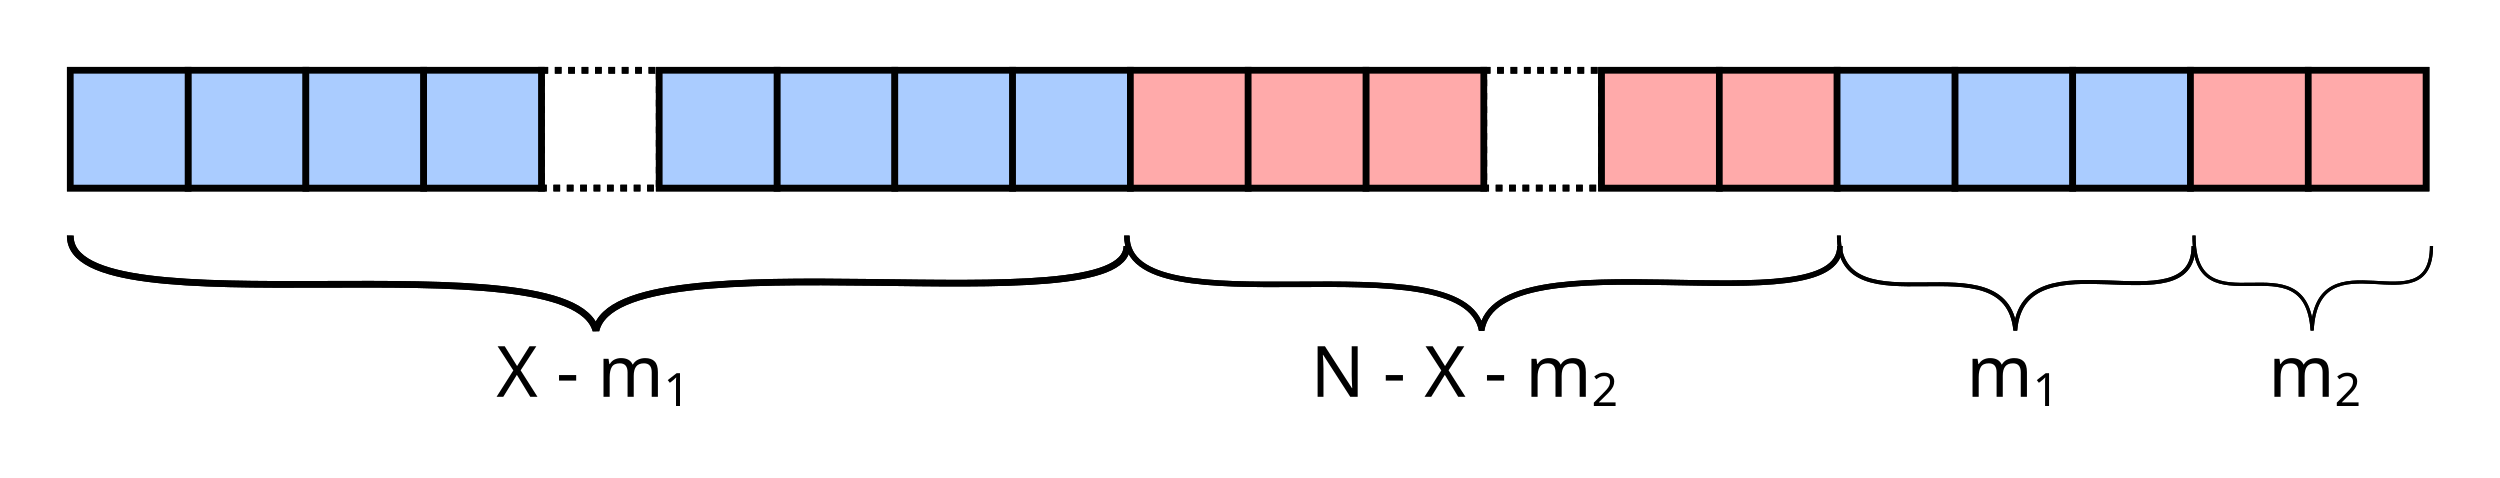
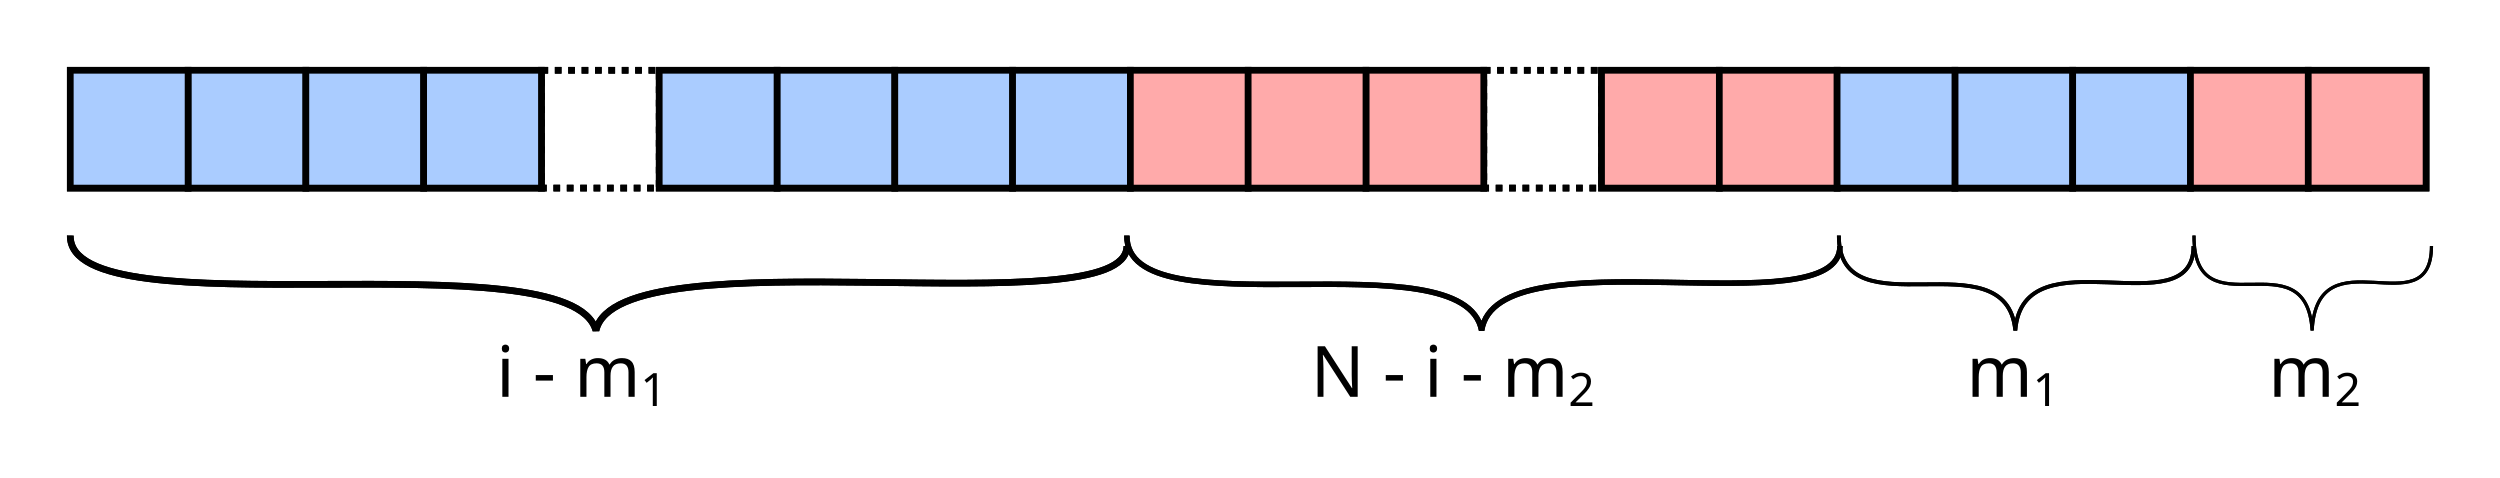
<svg xmlns="http://www.w3.org/2000/svg" xmlns:ns1="http://www.openswatchbook.org/uri/2009/osb" width="373.46mm" height="71.394mm" viewBox="0 0 373.46 71.394" version="1.1" id="svg8">
  <defs id="defs2">
    <linearGradient id="linearGradient5589" ns1:paint="solid">
      <stop style="stop-color:#000000;stop-opacity:1;" offset="0" id="stop5587" />
    </linearGradient>
    <marker style="overflow:visible" id="marker2163" refX="0" refY="0" orient="auto">
      <path transform="matrix(-1.1,0,0,-1.1,-1.1,0)" d="M 8.719,4.034 -2.207,0.016 8.719,-4.002 c -1.745,2.372 -1.735,5.617 -6e-7,8.035 z" style="fill:#000000;fill-opacity:1;fill-rule:evenodd;stroke:#000000;stroke-width:0.625;stroke-linejoin:round;stroke-opacity:1" id="path2161" />
    </marker>
    <marker style="overflow:visible" id="Arrow2Lend" refX="0" refY="0" orient="auto">
      <path transform="matrix(-1.1,0,0,-1.1,-1.1,0)" d="M 8.719,4.034 -2.207,0.016 8.719,-4.002 c -1.745,2.372 -1.735,5.617 -6e-7,8.035 z" style="fill:#000000;fill-opacity:1;fill-rule:evenodd;stroke:#000000;stroke-width:0.625;stroke-linejoin:round;stroke-opacity:1" id="path1628" />
    </marker>
    <marker style="overflow:visible" id="Arrow1Mend" refX="0" refY="0" orient="auto">
      <path transform="matrix(-0.4,0,0,-0.4,-4,0)" style="fill:#000000;fill-opacity:1;fill-rule:evenodd;stroke:#000000;stroke-width:1pt;stroke-opacity:1" d="M 0,0 5,-5 -12.5,0 5,5 Z" id="path1616" />
    </marker>
    <marker style="overflow:visible" id="marker2006" refX="0" refY="0" orient="auto">
      <path transform="matrix(0.4,0,0,0.4,4,0)" style="fill:#000000;fill-opacity:1;fill-rule:evenodd;stroke:#000000;stroke-width:1pt;stroke-opacity:1" d="M 0,0 5,-5 -12.5,0 5,5 Z" id="path2004" />
    </marker>
    <marker orient="auto" refY="0" refX="0" id="InfiniteLineEnd" style="overflow:visible">
      <g style="fill:#000000;fill-opacity:1;stroke:#000000;stroke-opacity:1" id="g1848">
        <circle cx="3" cy="0" r="0.8" id="circle1842" style="fill:#000000;fill-opacity:1;stroke:#000000;stroke-opacity:1" />
        <circle cx="6.5" cy="0" r="0.8" id="circle1844" style="fill:#000000;fill-opacity:1;stroke:#000000;stroke-opacity:1" />
        <circle cx="10" cy="0" r="0.8" id="circle1846" style="fill:#000000;fill-opacity:1;stroke:#000000;stroke-opacity:1" />
      </g>
    </marker>
    <marker style="overflow:visible" id="Arrow1Mstart" refX="0" refY="0" orient="auto">
      <path transform="matrix(0.4,0,0,0.4,4,0)" style="fill:#000000;fill-opacity:1;fill-rule:evenodd;stroke:#000000;stroke-width:1pt;stroke-opacity:1" d="M 0,0 5,-5 -12.5,0 5,5 Z" id="path1613" />
    </marker>
    <marker style="overflow:visible" id="Arrow1Lend" refX="0" refY="0" orient="auto">
      <path transform="matrix(-0.8,0,0,-0.8,-10,0)" style="fill:#000000;fill-opacity:1;fill-rule:evenodd;stroke:#000000;stroke-width:1pt;stroke-opacity:1" d="M 0,0 5,-5 -12.5,0 5,5 Z" id="path1610" />
    </marker>
  </defs>
  <g id="g2435" style="display:none" transform="translate(3.911908,1.709231)">
    <rect style="fill:#87de87;fill-opacity:1;stroke:#000000;stroke-width:1;stroke-miterlimit:4;stroke-dasharray:none;stroke-dashoffset:0;stroke-opacity:1" id="rect2385" width="17.596" height="17.596" x="24.927" y="16.59" />
    <rect style="fill:none;fill-opacity:1;stroke:#000000;stroke-width:1;stroke-miterlimit:4;stroke-dasharray:none;stroke-opacity:1" id="rect2387" width="17.596" height="17.596" x="7.332" y="16.59" />
    <rect style="fill:none;fill-opacity:1;stroke:#000000;stroke-width:1;stroke-miterlimit:4;stroke-dasharray:none;stroke-opacity:1" id="rect2397" width="17.596" height="17.596" x="42.523" y="16.59" />
    <rect style="fill:#87de87;fill-opacity:1;stroke:#000000;stroke-width:1;stroke-miterlimit:4;stroke-dasharray:none;stroke-dashoffset:0;stroke-opacity:1" id="rect2403" width="17.596" height="17.596" x="60.119" y="16.59" />
    <rect style="fill:none;fill-opacity:1;stroke:#000000;stroke-width:1;stroke-miterlimit:4;stroke-dasharray:none;stroke-opacity:1" id="rect2409" width="17.596" height="17.596" x="77.714" y="16.59" />
    <text xml:space="preserve" style="font-style:normal;font-weight:normal;font-size:7.056px;line-height:1.25;font-family:sans-serif;fill:#000000;fill-opacity:1;stroke:none;stroke-width:0.265" x="13.783" y="12.163" id="text2417">
      <tspan id="tspan2415" x="13.783" y="12.163" style="font-size:7.056px;stroke-width:0.265">1</tspan>
    </text>
    <text xml:space="preserve" style="font-style:normal;font-weight:normal;font-size:7.056px;line-height:1.25;font-family:sans-serif;fill:#000000;fill-opacity:1;stroke:none;stroke-width:0.265" x="31.434" y="12.163" id="text2421">
      <tspan id="tspan2419" x="31.434" y="12.163" style="font-size:7.056px;stroke-width:0.265">2</tspan>
    </text>
    <text xml:space="preserve" style="font-style:normal;font-weight:normal;font-size:7.056px;line-height:1.25;font-family:sans-serif;fill:#000000;fill-opacity:1;stroke:none;stroke-width:0.265" x="49.056" y="12.163" id="text2425">
      <tspan id="tspan2423" x="49.056" y="12.163" style="font-size:7.056px;stroke-width:0.265">3</tspan>
    </text>
    <text xml:space="preserve" style="font-style:normal;font-weight:normal;font-size:7.056px;line-height:1.25;font-family:sans-serif;fill:#000000;fill-opacity:1;stroke:none;stroke-width:0.265" x="66.712" y="12.163" id="text2429">
      <tspan id="tspan2427" x="66.712" y="12.163" style="font-size:7.056px;stroke-width:0.265">4</tspan>
    </text>
    <text xml:space="preserve" style="font-style:normal;font-weight:normal;font-size:7.056px;line-height:1.25;font-family:sans-serif;fill:#000000;fill-opacity:1;stroke:none;stroke-width:0.265" x="84.197" y="12.163" id="text2433">
      <tspan id="tspan2431" x="84.197" y="12.163" style="font-size:7.056px;stroke-width:0.265">5</tspan>
    </text>
  </g>
  <g id="layer1" style="display:inline;mix-blend-mode:normal" transform="translate(3.911908,1.709231)">
    <rect style="fill:#aaccff;fill-opacity:1;stroke:#000000;stroke-width:1;stroke-miterlimit:4;stroke-dasharray:none;stroke-dashoffset:0;stroke-opacity:1" id="rect1406-7" width="17.596" height="17.596" x="24.184" y="8.791" />
    <rect style="fill:#aaccff;fill-opacity:1;stroke:#000000;stroke-width:1;stroke-miterlimit:4;stroke-dasharray:none;stroke-opacity:1" id="rect1406" width="17.596" height="17.596" x="6.589" y="8.791" />
    <rect style="fill:#aaccff;fill-opacity:1;stroke:#000000;stroke-width:1;stroke-miterlimit:4;stroke-dasharray:none;stroke-opacity:1" id="rect1565" width="17.596" height="17.596" x="41.78" y="8.791" />
    <rect style="fill:none;fill-opacity:1;stroke:#000000;stroke-width:1;stroke-miterlimit:4;stroke-dasharray:1, 1;stroke-dashoffset:0;stroke-opacity:1" id="rect1577" width="17.596" height="17.596" x="76.972" y="8.791" />
    <rect style="opacity:0.998;fill:#aaccff;fill-opacity:1;stroke:#000000;stroke-width:1;stroke-miterlimit:4;stroke-dasharray:none;stroke-dashoffset:0;stroke-opacity:1" id="rect1571" width="17.596" height="17.596" x="59.376" y="8.791" />
    <rect style="display:inline;mix-blend-mode:normal;fill:#aaccff;fill-opacity:1;stroke:#000000;stroke-width:1;stroke-miterlimit:4;stroke-dasharray:none;stroke-dashoffset:0;stroke-opacity:1" id="rect1406-7-6" width="17.596" height="17.596" x="112.163" y="8.791" />
    <rect style="display:inline;mix-blend-mode:normal;fill:#aaccff;fill-opacity:1;stroke:#000000;stroke-width:1;stroke-miterlimit:4;stroke-dasharray:none;stroke-opacity:1" id="rect1406-5" width="17.596" height="17.596" x="94.567" y="8.791" />
    <rect style="display:inline;mix-blend-mode:normal;fill:#aaccff;fill-opacity:1;stroke:#000000;stroke-width:1;stroke-miterlimit:4;stroke-dasharray:none;stroke-opacity:1" id="rect1565-2" width="17.596" height="17.596" x="129.759" y="8.791" />
    <rect style="display:inline;opacity:0.998;mix-blend-mode:normal;fill:#aaccff;fill-opacity:1;stroke:#000000;stroke-width:1;stroke-miterlimit:4;stroke-dasharray:none;stroke-dashoffset:0;stroke-opacity:1" id="rect1571-7" width="17.596" height="17.596" x="147.354" y="8.791" />
    <rect style="display:inline;mix-blend-mode:normal;fill:#ffaaaa;fill-opacity:1;stroke:#000000;stroke-width:1;stroke-miterlimit:4;stroke-dasharray:none;stroke-opacity:1" id="rect1577-5" width="17.596" height="17.596" x="164.95" y="8.791" />
    <rect style="display:inline;mix-blend-mode:normal;fill:none;fill-opacity:1;stroke:#000000;stroke-width:1;stroke-miterlimit:4;stroke-dasharray:1, 1;stroke-dashoffset:0;stroke-opacity:1" id="rect5539" width="17.596" height="17.596" x="217.737" y="8.791" />
    <rect style="display:inline;mix-blend-mode:normal;fill:#ffaaaa;fill-opacity:1;stroke:#000000;stroke-width:1;stroke-miterlimit:4;stroke-dasharray:none;stroke-dashoffset:0;stroke-opacity:1" id="rect5527" width="17.596" height="17.596" x="200.141" y="8.791" />
    <rect style="display:inline;mix-blend-mode:normal;fill:#ffaaaa;fill-opacity:1;stroke:#000000;stroke-width:1;stroke-miterlimit:4;stroke-dasharray:none;stroke-opacity:1" id="rect5529" width="17.596" height="17.596" x="182.546" y="8.791" />
    <rect style="display:inline;opacity:0.998;mix-blend-mode:normal;fill:#ffaaaa;fill-opacity:1;stroke:#000000;stroke-width:1;stroke-miterlimit:4;stroke-dasharray:none;stroke-dashoffset:0;stroke-opacity:1" id="rect5545" width="17.596" height="17.596" x="235.333" y="8.791" />
    <rect style="display:inline;mix-blend-mode:normal;fill:#ffaaaa;fill-opacity:1;stroke:#000000;stroke-width:1;stroke-miterlimit:4;stroke-dasharray:none;stroke-opacity:1" id="rect5551" width="17.596" height="17.596" x="252.929" y="8.791" />
    <rect style="display:inline;mix-blend-mode:normal;fill:#aaccff;fill-opacity:1;stroke:#000000;stroke-width:1;stroke-miterlimit:4;stroke-dasharray:none;stroke-dashoffset:0;stroke-opacity:1" id="rect5557" width="17.596" height="17.596" x="288.12" y="8.791" />
    <rect style="display:inline;mix-blend-mode:normal;fill:#aaccff;fill-opacity:1;stroke:#000000;stroke-width:1;stroke-miterlimit:4;stroke-dasharray:none;stroke-opacity:1" id="rect5559" width="17.596" height="17.596" x="270.524" y="8.791" />
    <rect style="display:inline;mix-blend-mode:normal;fill:#aaccff;fill-opacity:1;stroke:#000000;stroke-width:1;stroke-miterlimit:4;stroke-dasharray:none;stroke-opacity:1" id="rect5569" width="17.596" height="17.596" x="305.716" y="8.791" />
    <rect style="display:inline;opacity:0.998;mix-blend-mode:normal;fill:#ffaaaa;fill-opacity:1;stroke:#000000;stroke-width:1;stroke-miterlimit:4;stroke-dasharray:none;stroke-dashoffset:0;stroke-opacity:1" id="rect5575" width="17.596" height="17.596" x="323.311" y="8.791" />
    <rect style="display:inline;mix-blend-mode:normal;fill:#ffaaaa;fill-opacity:1;stroke:#000000;stroke-width:1;stroke-miterlimit:4;stroke-dasharray:none;stroke-opacity:1" id="rect5581" width="17.596" height="17.596" x="340.907" y="8.791" />
    <text xml:space="preserve" style="font-style:normal;font-weight:normal;font-size:10.583px;line-height:1.25;font-family:sans-serif;fill:#000000;fill-opacity:1;stroke:none;stroke-width:0.265" x="74.059" y="39.131" id="text7537">
      <tspan id="tspan7535" x="74.059" y="39.131" style="stroke-width:0.265" />
    </text>
    <path style="fill:none;stroke:#000000;stroke-width:1;stroke-linecap:butt;stroke-linejoin:miter;stroke-miterlimit:4;stroke-dasharray:none;stroke-opacity:1" d="m 6.589,33.477 c -0.263,14.707 74.585,1e-6 78.524,14.182 3.414,-14.707 79.312,-0.263 79.312,-12.606" id="path7547" />
    <path style="fill:none;stroke:#000000;stroke-width:0.822;stroke-linecap:butt;stroke-linejoin:miter;stroke-miterlimit:4;stroke-dasharray:none;stroke-opacity:1" d="m 164.425,33.477 c -0.177,14.707 50.338,1e-6 52.996,14.182 2.304,-14.707 53.528,-0.263 53.528,-12.606" id="path7549" />
    <path style="fill:none;stroke:#000000;stroke-width:0.579;stroke-linecap:butt;stroke-linejoin:miter;stroke-miterlimit:4;stroke-dasharray:none;stroke-opacity:1" d="m 270.786,33.477 c -0.088,14.707 25.033,1e-6 26.355,14.182 1.146,-14.707 26.62,-0.263 26.62,-12.606" id="path7551" />
    <path style="fill:none;stroke:#000000;stroke-width:0.474;stroke-linecap:butt;stroke-linejoin:miter;stroke-miterlimit:4;stroke-dasharray:none;stroke-opacity:1" d="m 323.836,33.477 c -0.059,14.707 16.764,1e-6 17.649,14.182 0.767,-14.707 17.826,-0.263 17.826,-12.606" id="path7553" />
    <text xml:space="preserve" style="font-style:normal;font-weight:normal;font-size:10.583px;line-height:1.25;font-family:sans-serif;baseline-shift:baseline;fill:#000000;fill-opacity:1;stroke:none;stroke-width:0.265" x="70.222" y="57.568" id="text7557">
-       <tspan x="70.222" y="57.568" style="font-size:10.583px;baseline-shift:baseline;stroke-width:0.265" id="tspan12176" rotate="0 0 0 0 0 0">X - m<tspan id="tspan12180" rotate="0 0" style="font-size:65%;baseline-shift:sub">1</tspan>
+       <tspan x="70.222" y="57.568" style="font-size:10.583px;baseline-shift:baseline;stroke-width:0.265" id="tspan12176" rotate="0 0 0 0 0 0">i - m<tspan id="tspan12180" rotate="0 0" style="font-size:65%;baseline-shift:sub">1</tspan>
      </tspan>
    </text>
    <text xml:space="preserve" style="font-style:normal;font-weight:normal;font-size:10.583px;line-height:1.25;font-family:sans-serif;fill:#000000;fill-opacity:1;stroke:none;stroke-width:0.265" x="289.849" y="57.568" id="text7569">
      <tspan id="tspan7567" x="289.849" y="57.568" style="font-size:10.583px;stroke-width:0.265">m<tspan style="font-size:65%;baseline-shift:sub" id="tspan12931">1</tspan>
      </tspan>
    </text>
    <text xml:space="preserve" style="font-style:normal;font-weight:normal;font-size:10.583px;line-height:1.25;font-family:sans-serif;fill:#000000;fill-opacity:1;stroke:none;stroke-width:0.265" x="334.943" y="57.568" id="text7573">
      <tspan id="tspan7571" x="334.943" y="57.568" style="stroke-width:0.265">m<tspan style="font-size:65%;baseline-shift:sub" id="tspan12186">2</tspan>
      </tspan>
    </text>
  </g>
  <g id="g7643" style="display:inline;mix-blend-mode:normal" transform="translate(3.911908,1.709231)">
    <rect style="fill:#aaccff;fill-opacity:1;stroke:#000000;stroke-width:1;stroke-miterlimit:4;stroke-dasharray:none;stroke-dashoffset:0;stroke-opacity:1" id="rect7575" width="17.596" height="17.596" x="24.184" y="8.791" />
    <rect style="fill:#aaccff;fill-opacity:1;stroke:#000000;stroke-width:1;stroke-miterlimit:4;stroke-dasharray:none;stroke-opacity:1" id="rect7577" width="17.596" height="17.596" x="6.589" y="8.791" />
    <rect style="fill:#aaccff;fill-opacity:1;stroke:#000000;stroke-width:1;stroke-miterlimit:4;stroke-dasharray:none;stroke-opacity:1" id="rect7579" width="17.596" height="17.596" x="41.78" y="8.791" />
    <rect style="fill:none;fill-opacity:1;stroke:#000000;stroke-width:1;stroke-miterlimit:4;stroke-dasharray:1, 1;stroke-dashoffset:0;stroke-opacity:1" id="rect7581" width="17.596" height="17.596" x="76.972" y="8.791" />
    <rect style="opacity:0.998;fill:#aaccff;fill-opacity:1;stroke:#000000;stroke-width:1;stroke-miterlimit:4;stroke-dasharray:none;stroke-dashoffset:0;stroke-opacity:1" id="rect7583" width="17.596" height="17.596" x="59.376" y="8.791" />
    <rect style="display:inline;mix-blend-mode:normal;fill:#aaccff;fill-opacity:1;stroke:#000000;stroke-width:1;stroke-miterlimit:4;stroke-dasharray:none;stroke-dashoffset:0;stroke-opacity:1" id="rect7585" width="17.596" height="17.596" x="112.163" y="8.791" />
    <rect style="display:inline;mix-blend-mode:normal;fill:#aaccff;fill-opacity:1;stroke:#000000;stroke-width:1;stroke-miterlimit:4;stroke-dasharray:none;stroke-opacity:1" id="rect7587" width="17.596" height="17.596" x="94.567" y="8.791" />
    <rect style="display:inline;mix-blend-mode:normal;fill:#aaccff;fill-opacity:1;stroke:#000000;stroke-width:1;stroke-miterlimit:4;stroke-dasharray:none;stroke-opacity:1" id="rect7589" width="17.596" height="17.596" x="129.759" y="8.791" />
    <rect style="display:inline;opacity:0.998;mix-blend-mode:normal;fill:#aaccff;fill-opacity:1;stroke:#000000;stroke-width:1;stroke-miterlimit:4;stroke-dasharray:none;stroke-dashoffset:0;stroke-opacity:1" id="rect7591" width="17.596" height="17.596" x="147.354" y="8.791" />
    <rect style="display:inline;mix-blend-mode:normal;fill:#ffaaaa;fill-opacity:1;stroke:#000000;stroke-width:1;stroke-miterlimit:4;stroke-dasharray:none;stroke-opacity:1" id="rect7593" width="17.596" height="17.596" x="164.95" y="8.791" />
    <rect style="display:inline;mix-blend-mode:normal;fill:none;fill-opacity:1;stroke:#000000;stroke-width:1;stroke-miterlimit:4;stroke-dasharray:1, 1;stroke-dashoffset:0;stroke-opacity:1" id="rect7595" width="17.596" height="17.596" x="217.737" y="8.791" />
    <rect style="display:inline;mix-blend-mode:normal;fill:#ffaaaa;fill-opacity:1;stroke:#000000;stroke-width:1;stroke-miterlimit:4;stroke-dasharray:none;stroke-dashoffset:0;stroke-opacity:1" id="rect7597" width="17.596" height="17.596" x="200.141" y="8.791" />
    <rect style="display:inline;mix-blend-mode:normal;fill:#ffaaaa;fill-opacity:1;stroke:#000000;stroke-width:1;stroke-miterlimit:4;stroke-dasharray:none;stroke-opacity:1" id="rect7599" width="17.596" height="17.596" x="182.546" y="8.791" />
    <rect style="display:inline;opacity:0.998;mix-blend-mode:normal;fill:#ffaaaa;fill-opacity:1;stroke:#000000;stroke-width:1;stroke-miterlimit:4;stroke-dasharray:none;stroke-dashoffset:0;stroke-opacity:1" id="rect7601" width="17.596" height="17.596" x="235.333" y="8.791" />
    <rect style="display:inline;mix-blend-mode:normal;fill:#ffaaaa;fill-opacity:1;stroke:#000000;stroke-width:1;stroke-miterlimit:4;stroke-dasharray:none;stroke-opacity:1" id="rect7603" width="17.596" height="17.596" x="252.929" y="8.791" />
    <rect style="display:inline;mix-blend-mode:normal;fill:#aaccff;fill-opacity:1;stroke:#000000;stroke-width:1;stroke-miterlimit:4;stroke-dasharray:none;stroke-dashoffset:0;stroke-opacity:1" id="rect7605" width="17.596" height="17.596" x="288.12" y="8.791" />
    <rect style="display:inline;mix-blend-mode:normal;fill:#aaccff;fill-opacity:1;stroke:#000000;stroke-width:1;stroke-miterlimit:4;stroke-dasharray:none;stroke-opacity:1" id="rect7607" width="17.596" height="17.596" x="270.524" y="8.791" />
    <rect style="display:inline;mix-blend-mode:normal;fill:#aaccff;fill-opacity:1;stroke:#000000;stroke-width:1;stroke-miterlimit:4;stroke-dasharray:none;stroke-opacity:1" id="rect7609" width="17.596" height="17.596" x="305.716" y="8.791" />
    <rect style="display:inline;opacity:0.998;mix-blend-mode:normal;fill:#ffaaaa;fill-opacity:1;stroke:#000000;stroke-width:1;stroke-miterlimit:4;stroke-dasharray:none;stroke-dashoffset:0;stroke-opacity:1" id="rect7611" width="17.596" height="17.596" x="323.311" y="8.791" />
    <rect style="display:inline;mix-blend-mode:normal;fill:#ffaaaa;fill-opacity:1;stroke:#000000;stroke-width:1;stroke-miterlimit:4;stroke-dasharray:none;stroke-opacity:1" id="rect7613" width="17.596" height="17.596" x="340.907" y="8.791" />
    <text xml:space="preserve" style="font-style:normal;font-weight:normal;font-size:10.583px;line-height:1.25;font-family:sans-serif;fill:#000000;fill-opacity:1;stroke:none;stroke-width:0.265" x="74.059" y="39.131" id="text7617">
      <tspan id="tspan7615" x="74.059" y="39.131" style="stroke-width:0.265" />
    </text>
    <path style="fill:none;stroke:#000000;stroke-width:1;stroke-linecap:butt;stroke-linejoin:miter;stroke-miterlimit:4;stroke-dasharray:none;stroke-opacity:1" d="m 6.589,33.477 c -0.263,14.707 74.585,1e-6 78.524,14.182 3.414,-14.707 79.312,-0.263 79.312,-12.606" id="path7619" />
    <path style="fill:none;stroke:#000000;stroke-width:0.822;stroke-linecap:butt;stroke-linejoin:miter;stroke-miterlimit:4;stroke-dasharray:none;stroke-opacity:1" d="m 164.425,33.477 c -0.177,14.707 50.338,1e-6 52.996,14.182 2.304,-14.707 53.528,-0.263 53.528,-12.606" id="path7621" />
    <path style="fill:none;stroke:#000000;stroke-width:0.579;stroke-linecap:butt;stroke-linejoin:miter;stroke-miterlimit:4;stroke-dasharray:none;stroke-opacity:1" d="m 270.786,33.477 c -0.088,14.707 25.033,1e-6 26.355,14.182 1.146,-14.707 26.62,-0.263 26.62,-12.606" id="path7623" />
    <path style="fill:none;stroke:#000000;stroke-width:0.474;stroke-linecap:butt;stroke-linejoin:miter;stroke-miterlimit:4;stroke-dasharray:none;stroke-opacity:1" d="m 323.836,33.477 c -0.059,14.707 16.764,1e-6 17.649,14.182 0.767,-14.707 17.826,-0.263 17.826,-12.606" id="path7625" />
    <text xml:space="preserve" style="font-style:normal;font-weight:normal;font-size:10.583px;line-height:1.25;font-family:sans-serif;fill:#000000;fill-opacity:1;stroke:none;stroke-width:0.265" x="191.888" y="57.568" id="text7633">
-       <tspan id="tspan7631" x="191.888" y="57.568" style="font-size:10.583px;stroke-width:0.265">N - X - m<tspan style="font-size:65%;baseline-shift:sub" id="tspan12933">2</tspan>
+       <tspan id="tspan7631" x="191.888" y="57.568" style="font-size:10.583px;stroke-width:0.265">N - i - m<tspan style="font-size:65%;baseline-shift:sub" id="tspan12933">2</tspan>
      </tspan>
    </text>
  </g>
  <g id="g2795" style="display:none;mix-blend-mode:normal" transform="translate(3.911908,1.709231)">
    <rect style="fill:none;fill-opacity:1;stroke:#000000;stroke-width:1;stroke-miterlimit:4;stroke-dasharray:none;stroke-dashoffset:0;stroke-opacity:1" id="rect2765" width="17.596" height="17.596" x="7.332" y="16.59" />
    <rect style="fill:none;fill-opacity:1;stroke:#000000;stroke-width:1;stroke-miterlimit:4;stroke-dasharray:none;stroke-opacity:1" id="rect2767" width="17.596" height="17.596" x="77.714" y="16.59" />
    <text xml:space="preserve" style="font-style:normal;font-weight:normal;font-size:10.583px;line-height:1.25;font-family:sans-serif;fill:#000000;fill-opacity:1;stroke:none;stroke-width:0.265" x="79.414" y="29.233" id="text2771">
      <tspan x="79.414" y="29.233" style="stroke-width:0.265" id="tspan2769">10</tspan>
    </text>
    <text xml:space="preserve" style="font-style:normal;font-weight:normal;font-size:10.583px;line-height:1.25;font-family:sans-serif;fill:#000000;fill-opacity:1;stroke:none;stroke-width:0.265" x="12.693" y="29.316" id="text2775">
      <tspan id="tspan2773" x="12.693" y="29.316" style="stroke-width:0.265">2</tspan>
    </text>
    <rect style="fill:none;fill-opacity:1;stroke:#000000;stroke-width:1;stroke-miterlimit:4;stroke-dasharray:none;stroke-opacity:1" id="rect2777" width="17.596" height="17.596" x="24.927" y="16.59" />
    <text xml:space="preserve" style="font-style:normal;font-weight:normal;font-size:10.583px;line-height:1.25;font-family:sans-serif;fill:#000000;fill-opacity:1;stroke:none;stroke-width:0.265" x="30.289" y="29.316" id="text2781">
      <tspan id="tspan2779" x="30.289" y="29.316" style="stroke-width:0.265">6</tspan>
    </text>
    <rect style="opacity:0.998;fill:none;fill-opacity:1;stroke:#000000;stroke-width:1;stroke-miterlimit:4;stroke-dasharray:none;stroke-dashoffset:0;stroke-opacity:1" id="rect2783" width="17.596" height="17.596" x="42.523" y="16.59" />
    <text xml:space="preserve" style="font-style:normal;font-weight:normal;font-size:10.583px;line-height:1.25;font-family:sans-serif;fill:#000000;fill-opacity:1;stroke:none;stroke-width:0.265" x="47.884" y="29.316" id="text2787">
      <tspan id="tspan2785" x="47.884" y="29.316" style="stroke-width:0.265">4</tspan>
    </text>
    <rect style="fill:none;fill-opacity:1;stroke:#000000;stroke-width:1;stroke-miterlimit:4;stroke-dasharray:none;stroke-opacity:1" id="rect2789" width="17.596" height="17.596" x="60.119" y="16.59" />
    <text xml:space="preserve" style="font-style:normal;font-weight:normal;font-size:10.583px;line-height:1.25;font-family:sans-serif;fill:#000000;fill-opacity:1;stroke:none;stroke-width:0.265" x="65.48" y="29.316" id="text2793">
      <tspan id="tspan2791" x="65.48" y="29.316" style="stroke-width:0.265">8</tspan>
    </text>
  </g>
  <g id="layer2" style="display:none" transform="translate(3.911908,1.709231)">
    <path style="fill:none;stroke:#000000;stroke-width:0.271;stroke-linecap:butt;stroke-linejoin:miter;stroke-miterlimit:4;stroke-dasharray:none;stroke-opacity:1;marker-end:url(#Arrow2Lend)" d="m 14.556,34.451 c 0,0 36.929,51.726 84.429,-0.263" id="path1605" />
  </g>
</svg>
